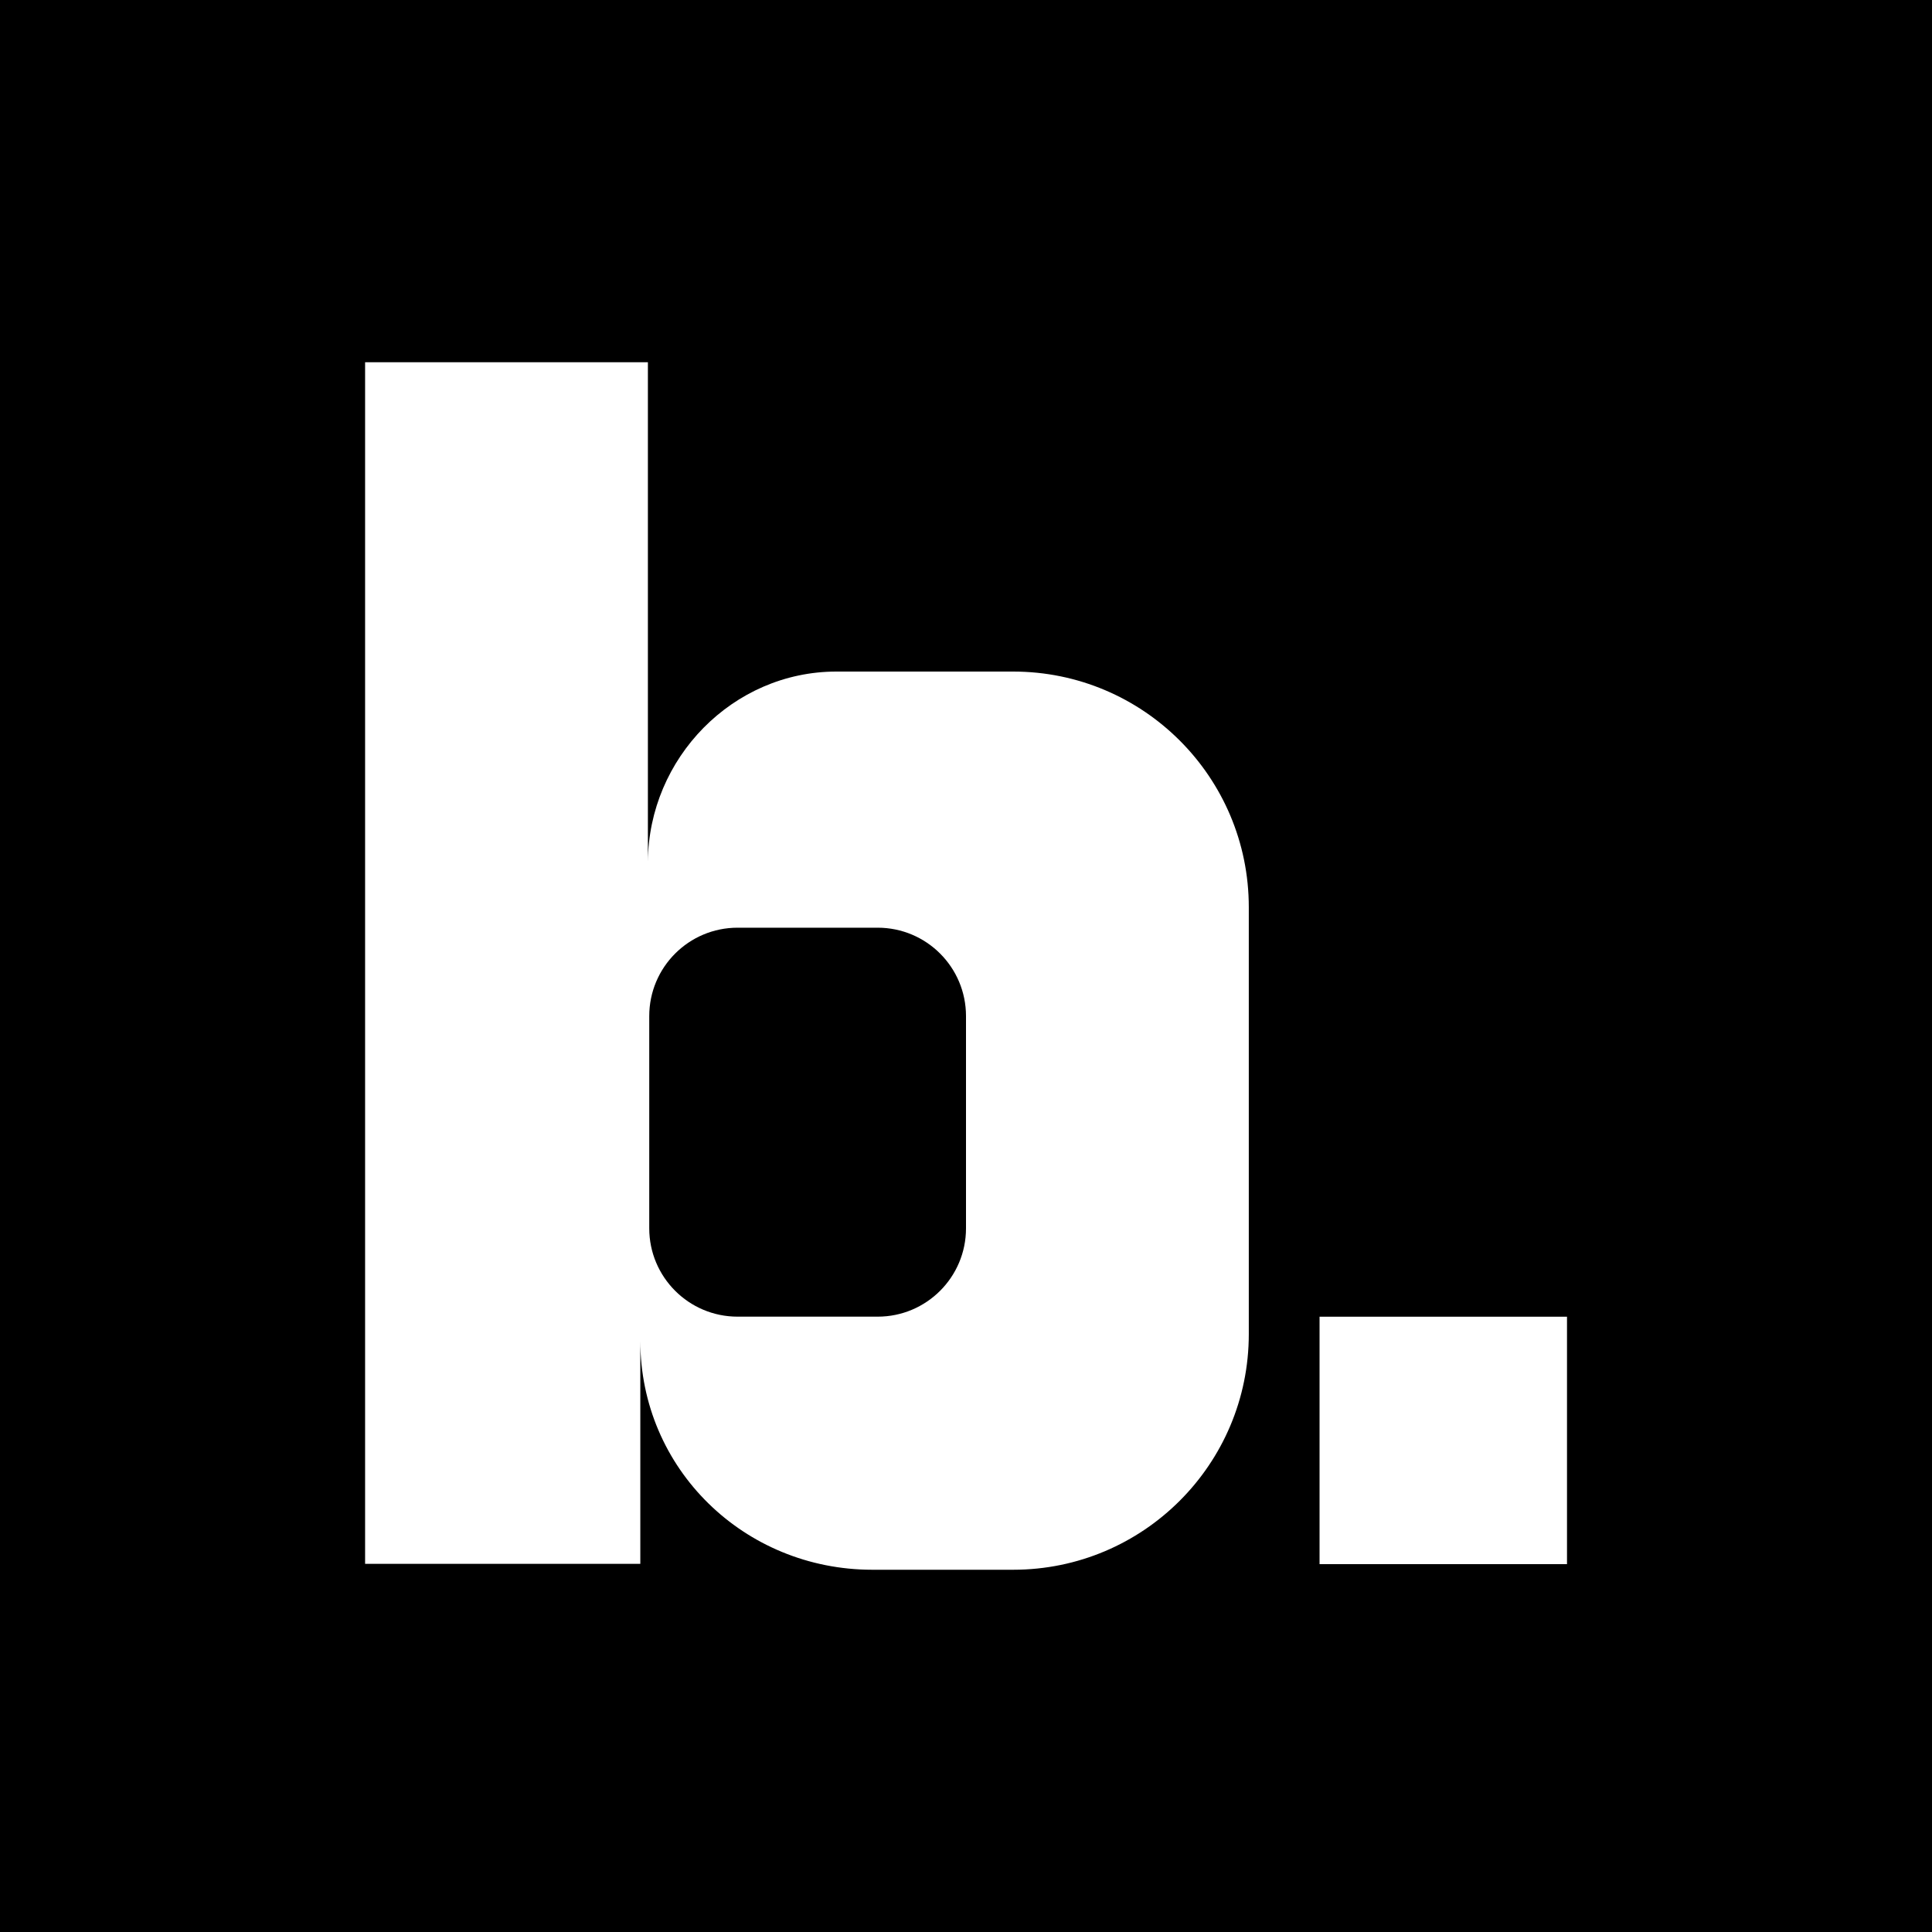
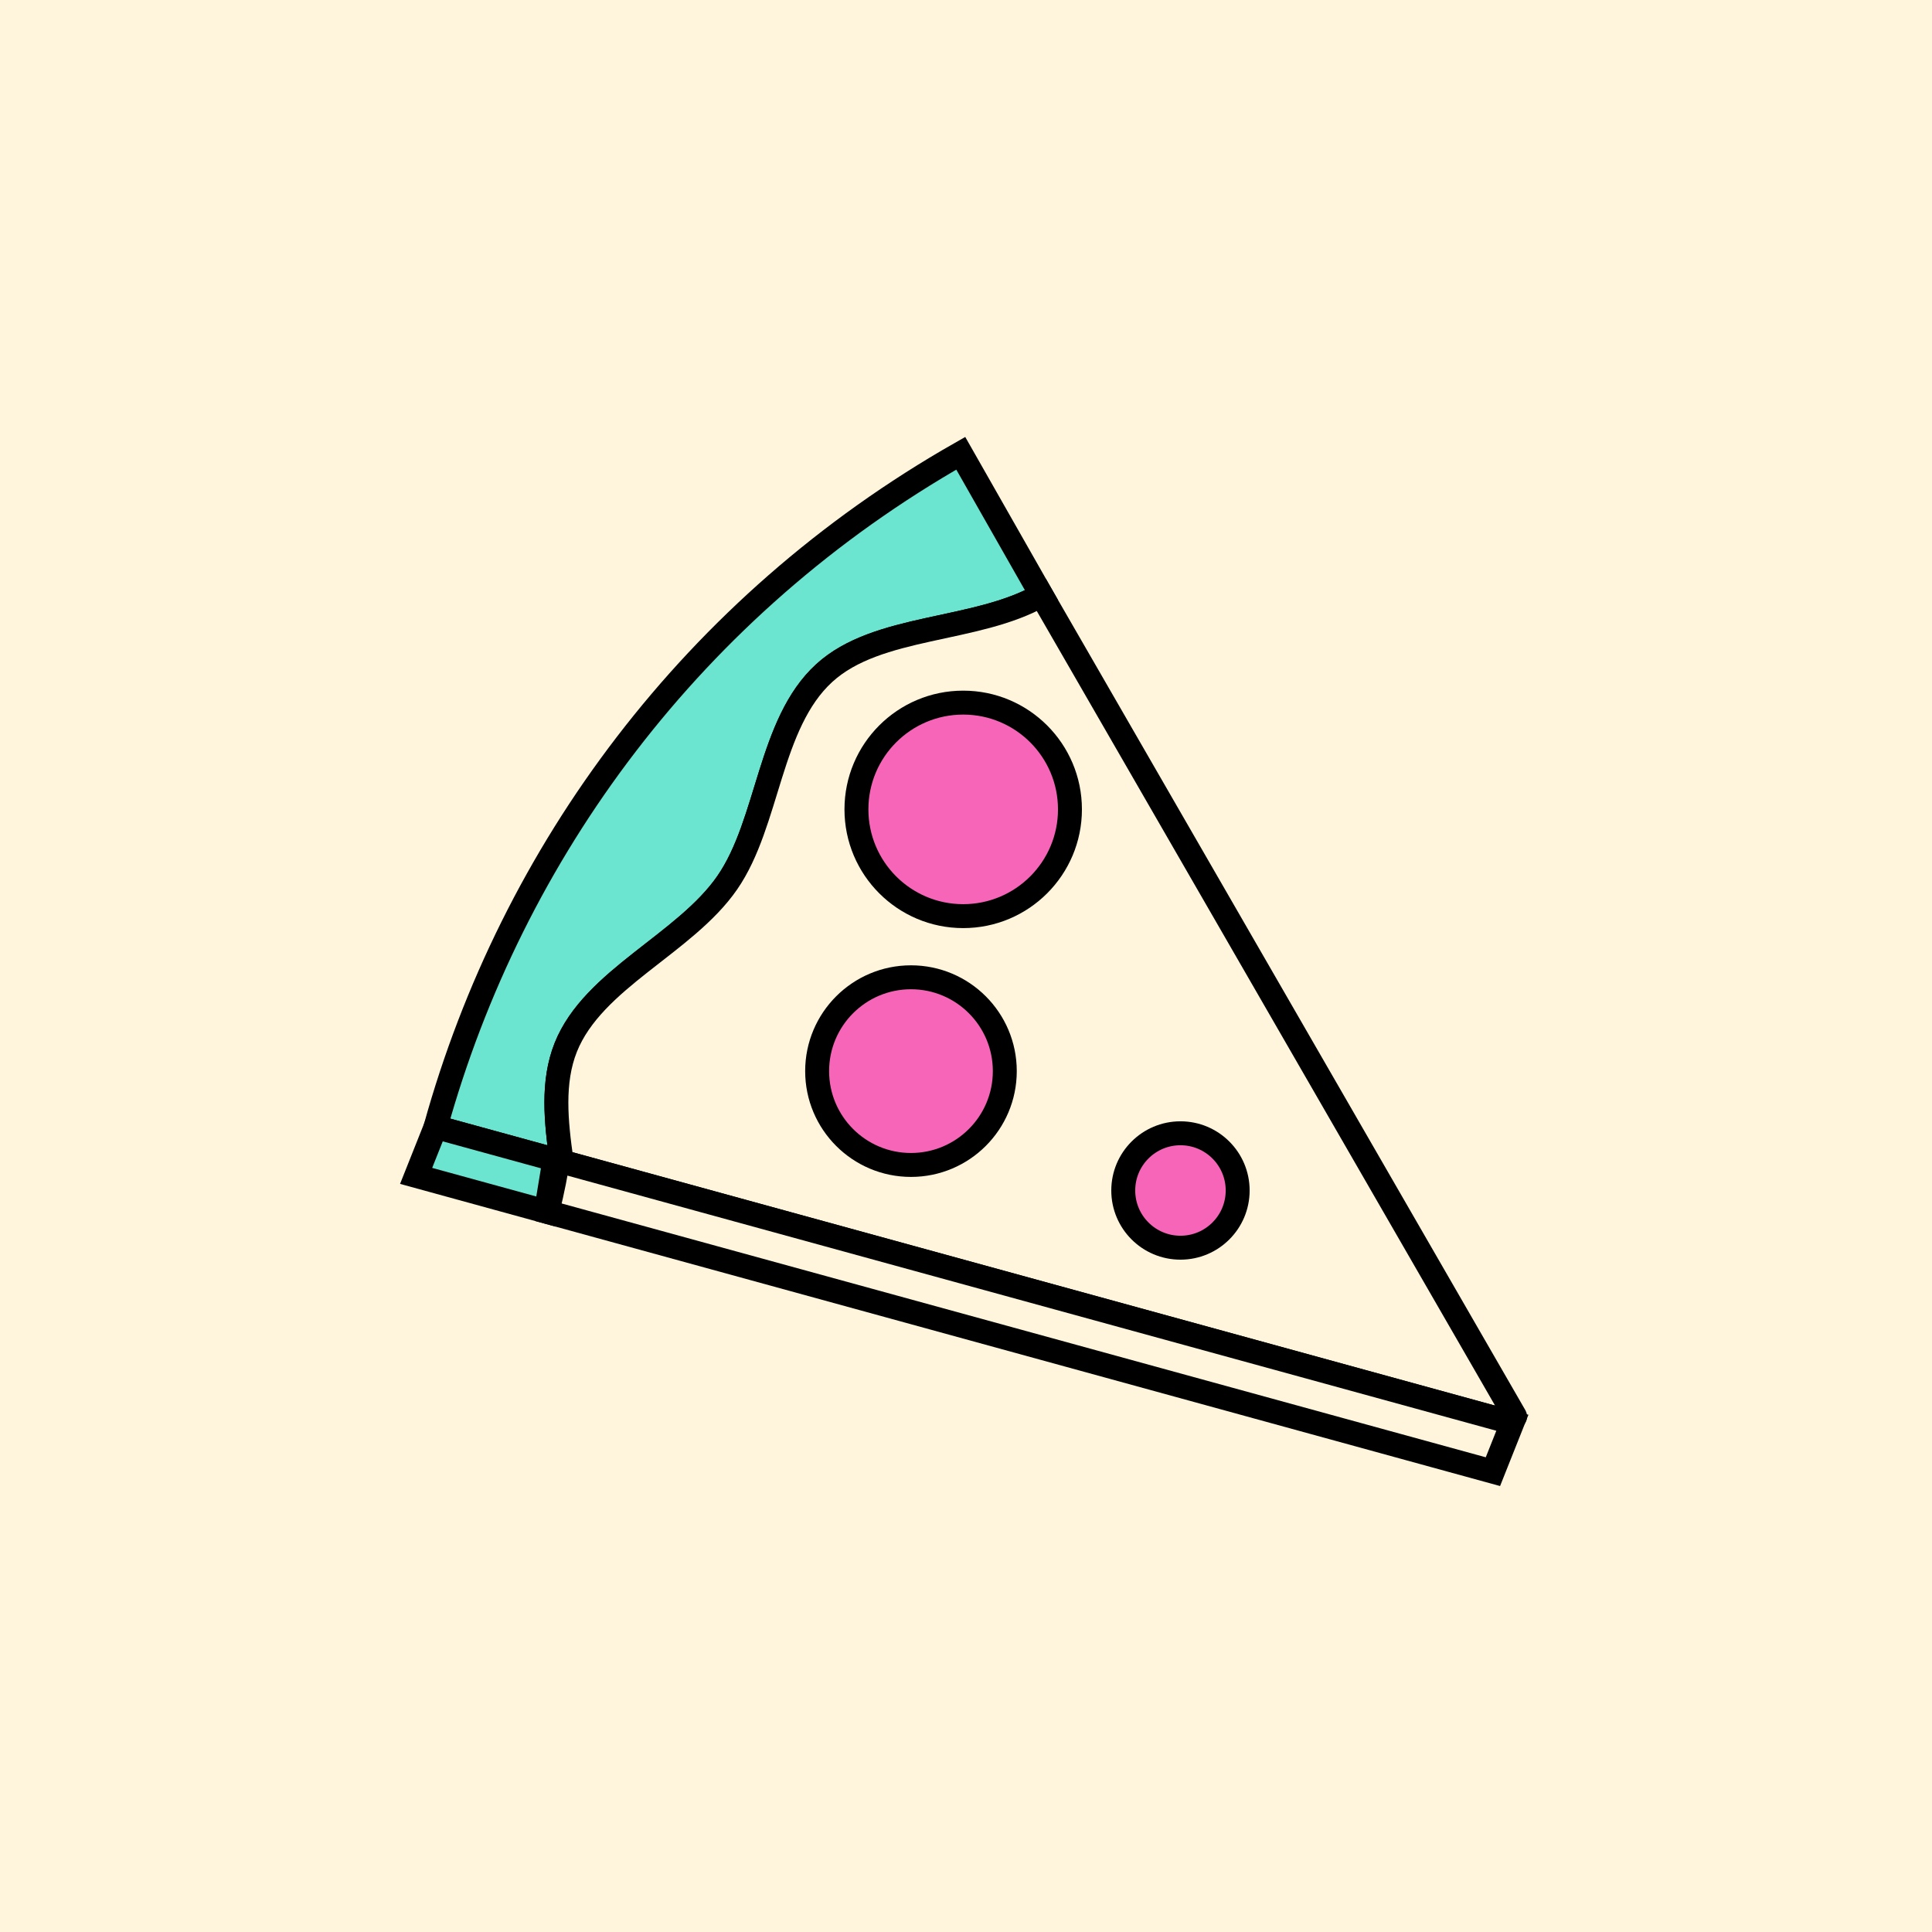
- <svg xmlns="http://www.w3.org/2000/svg" width="40" height="40" viewBox="0 0 40 40" fill="none">
-   <path d="M40 0H0V40H40V0Z" fill="black" />
-   <path d="M13.442 21.037C13.442 20.026 14.261 19.207 15.271 19.207H18.171C19.181 19.207 20 20.026 20 21.037V25.431C20 26.441 19.181 27.26 18.171 27.26H15.271C14.261 27.26 13.442 26.441 13.442 25.431V21.037ZM13.257 27.757C13.257 30.41 15.408 32.5 18.061 32.5H20.976C23.671 32.5 25.855 30.315 25.855 27.621V18.783C25.855 16.088 23.671 13.904 20.976 13.904H17.317C15.172 13.904 13.429 15.696 13.414 17.84V7.5H7.559V32.378H13.257V27.757Z" fill="white" />
-   <path d="M32.443 27.261H27.32V32.384H32.443V27.261Z" fill="white" />
+ <svg xmlns="http://www.w3.org/2000/svg" width="260" height="260" viewBox="0 0 260 260" fill="none">
+   <rect width="260" height="260" fill="#FFF5DC" />
+   <path d="M58.62 151.664L75.591 156.324C74.807 150.923 74.281 145.597 76.138 140.947C79.816 131.734 92.191 127.015 97.882 118.769C103.482 110.656 103.471 97.39 110.917 90.577C118.128 83.978 131.303 85.117 140.151 80.081L129.295 61C93.259 81.504 68.901 114.629 58.62 151.658V151.664Z" fill="#6BE5D0" stroke="black" stroke-width="3.221" stroke-miterlimit="10" />
+   <path d="M75.591 156.33L200.862 190.738L203.831 190.706C203.884 190.695 203.911 190.636 203.885 190.588L140.151 80.087C131.298 85.123 118.123 83.99 110.918 90.583C103.471 97.396 103.482 110.662 97.882 118.774C92.191 127.021 79.816 131.74 76.138 140.953C74.286 145.603 74.807 150.929 75.591 156.33Z" fill="#FFF5DC" stroke="black" stroke-width="3.221" stroke-miterlimit="10" />
+   <path d="M158.861 167.91C163.113 167.91 166.56 164.463 166.56 160.211C166.56 155.959 163.113 152.512 158.861 152.512C154.609 152.512 151.162 155.959 151.162 160.211C151.162 164.463 154.609 167.91 158.861 167.91Z" fill="#F765B8" stroke="black" stroke-width="3.221" stroke-miterlimit="10" />
+   <path d="M129.623 123.289C137.557 123.289 143.99 116.857 143.99 108.922C143.99 100.987 137.557 94.555 129.623 94.555C121.688 94.555 115.256 100.987 115.256 108.922C115.256 116.857 121.688 123.289 129.623 123.289Z" fill="#F765B8" stroke="black" stroke-width="3.221" stroke-miterlimit="10" />
+   <path d="M122.595 156.774C129.569 156.774 135.222 151.121 135.222 144.147C135.222 137.173 129.569 131.519 122.595 131.519C115.621 131.519 109.967 137.173 109.967 144.147C109.967 151.121 115.621 156.774 122.595 156.774Z" fill="#F765B8" stroke="black" stroke-width="3.221" stroke-miterlimit="10" />
+   <path d="M73.663 163.099L200.91 198.05L203.53 191.468L75.059 156.178C74.85 157.714 74.442 159.92 73.663 163.093V163.099Z" fill="#FFF5DC" stroke="black" stroke-width="3.221" stroke-miterlimit="10" />
+   <path d="M56 158.246L73.47 163.046L74.619 156.056L58.62 151.664L56 158.246Z" fill="#6BE5D0" stroke="black" stroke-width="3.221" stroke-miterlimit="10" />
</svg>
